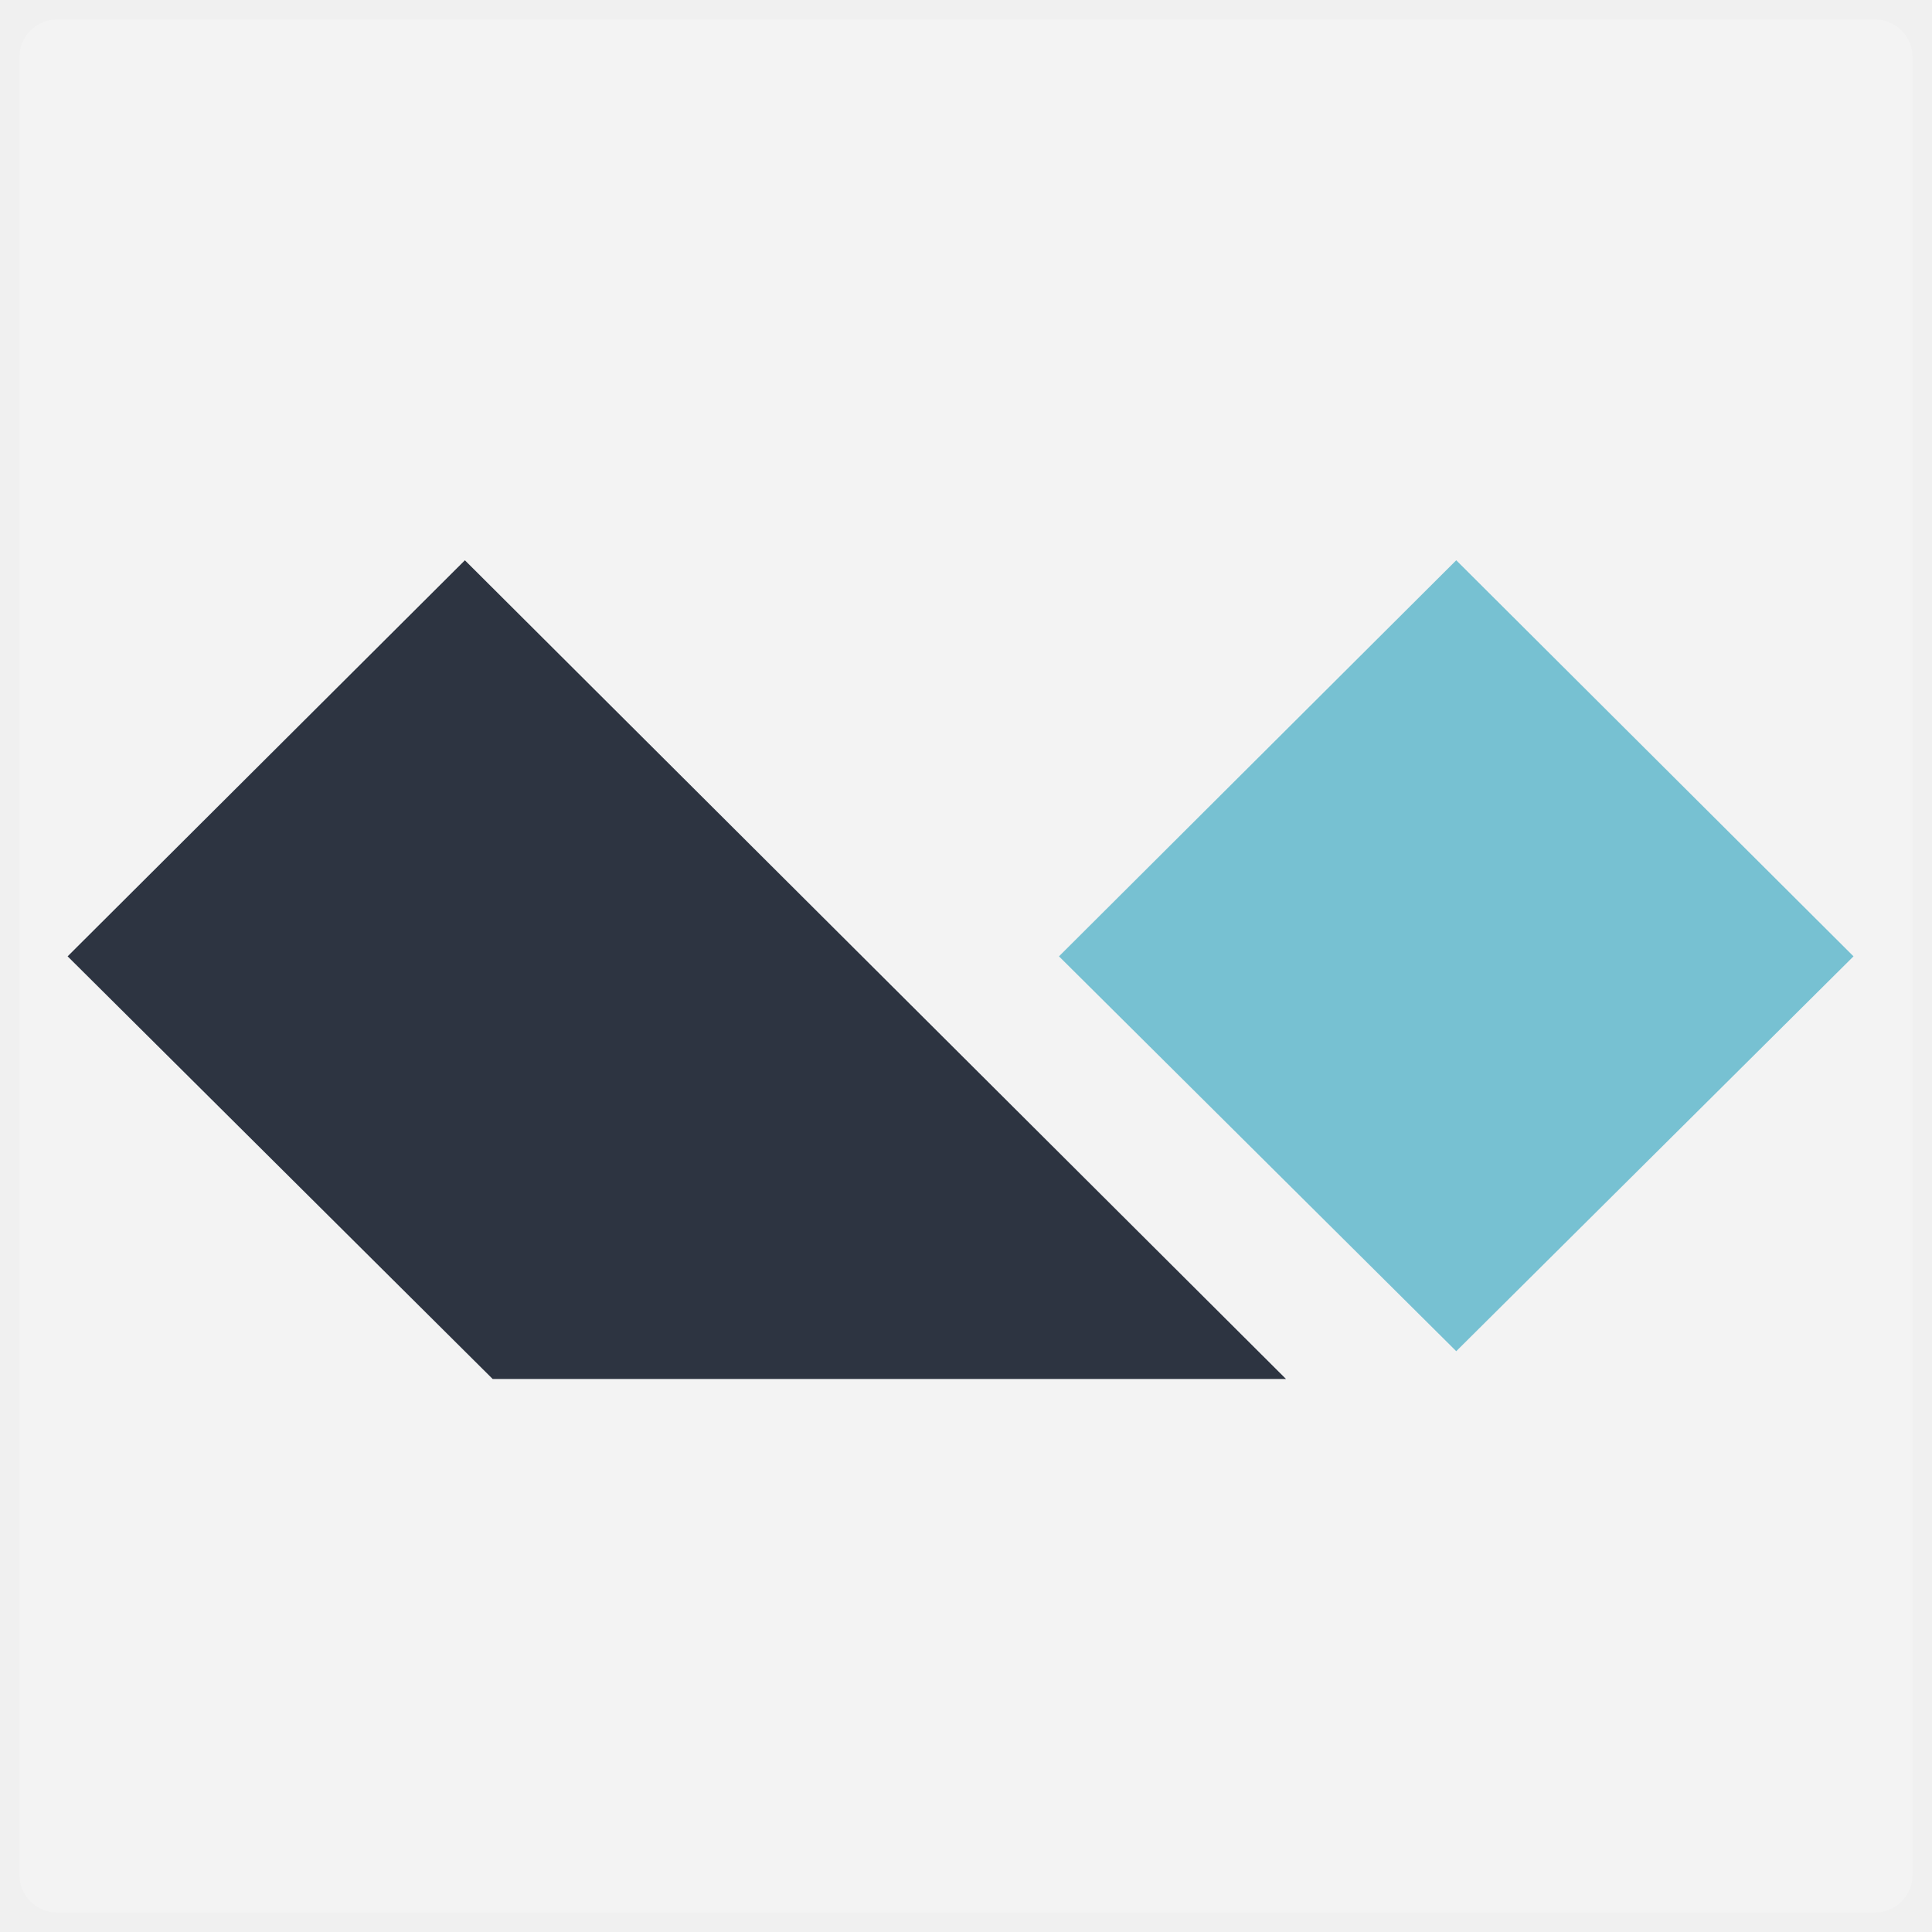
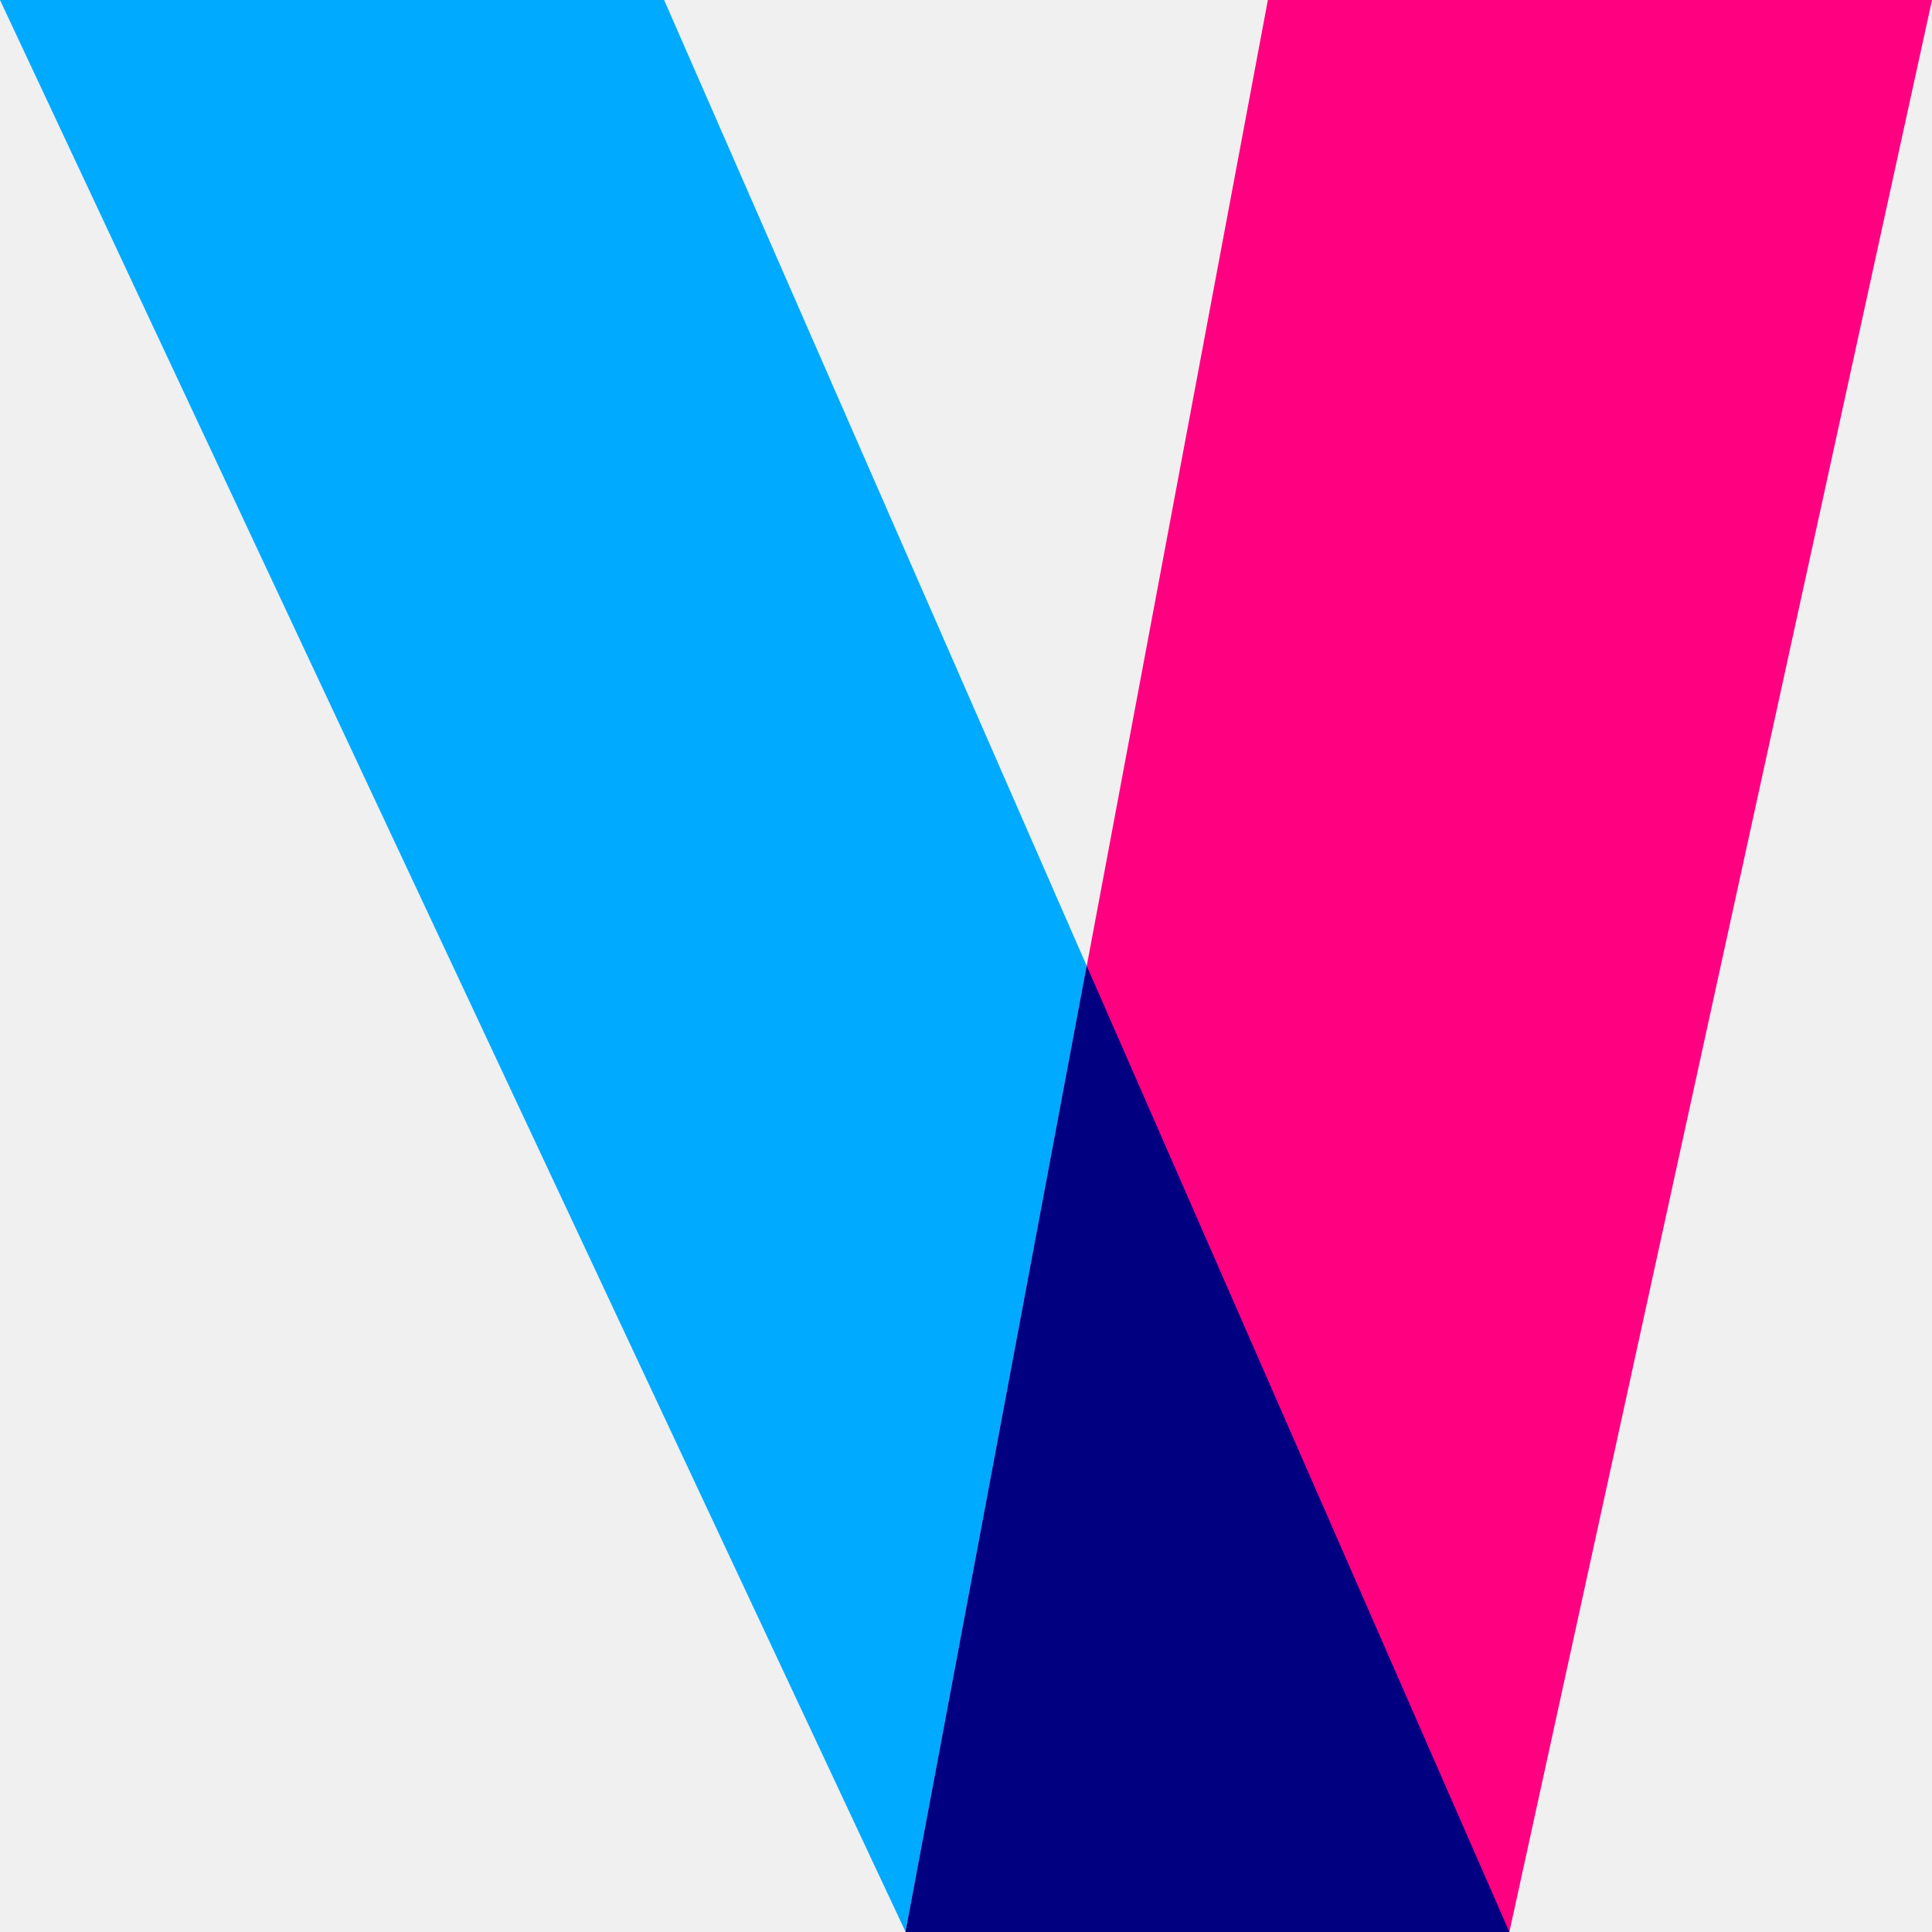
- <svg xmlns="http://www.w3.org/2000/svg" viewBox="0 0 16 16" width="16" height="16">
-   <path fill="#fff" opacity=".2" d="M0.48 0.16L15.52 0.16C15.7 0.16 15.84 0.3 15.84 0.48L15.84 15.52C15.84 15.7 15.7 15.84 15.52 15.84L0.48 15.84C0.3 15.84 0.16 15.7 0.16 15.52L0.16 0.48C0.16 0.3 0.3 0.16 0.48 0.16Z" />
-   <path fill="#77c1d2" d="M12.06 4.64L15.35 7.92L12.06 11.19L8.77 7.92L12.06 4.64Z" />
-   <path fill="#2d3441" d="M3.85 4.64L10.65 11.42L4.08 11.42L0.56 7.92L3.85 4.64Z" />
+ <svg xmlns="http://www.w3.org/2000/svg" width="32" height="32" viewBox="0 0 32 32" fill="none">
+   <path d="M0 0H11L25 32H15L0 0Z" fill="#00AAFF" />
+   <path d="M21 0H32L25 32H15L21 0Z" fill="#FF0080" />
+   <path d="M18 16L25 32H15L18 16Z" fill="#000080" />
</svg>
